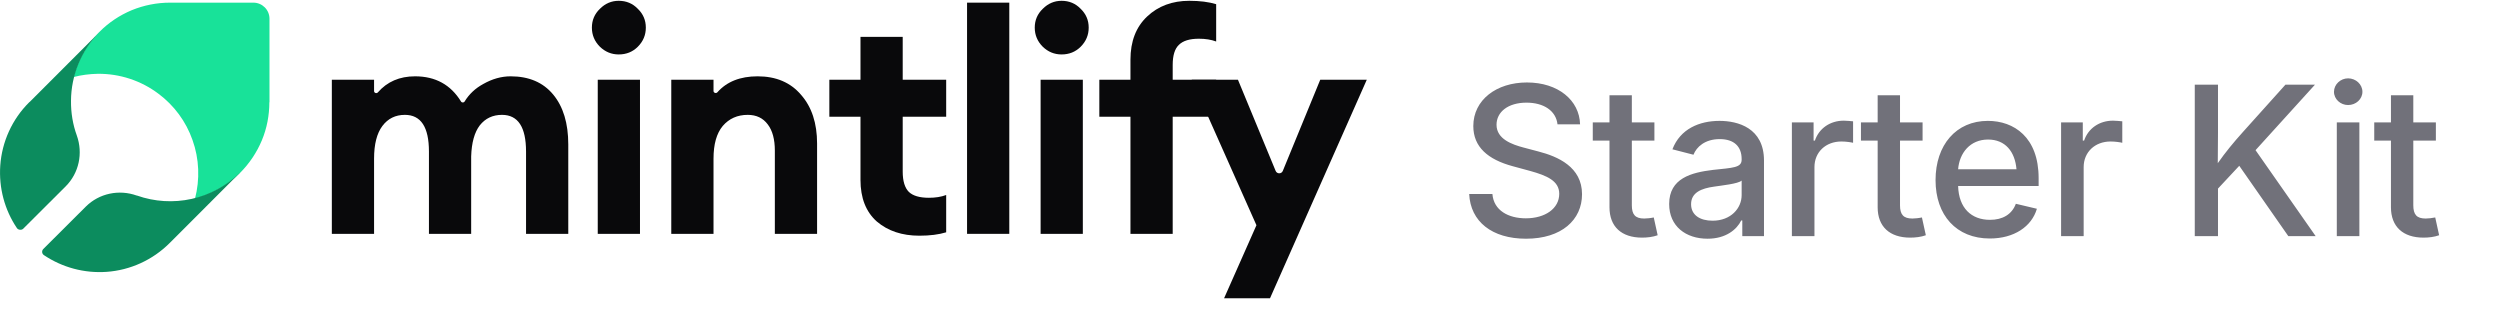
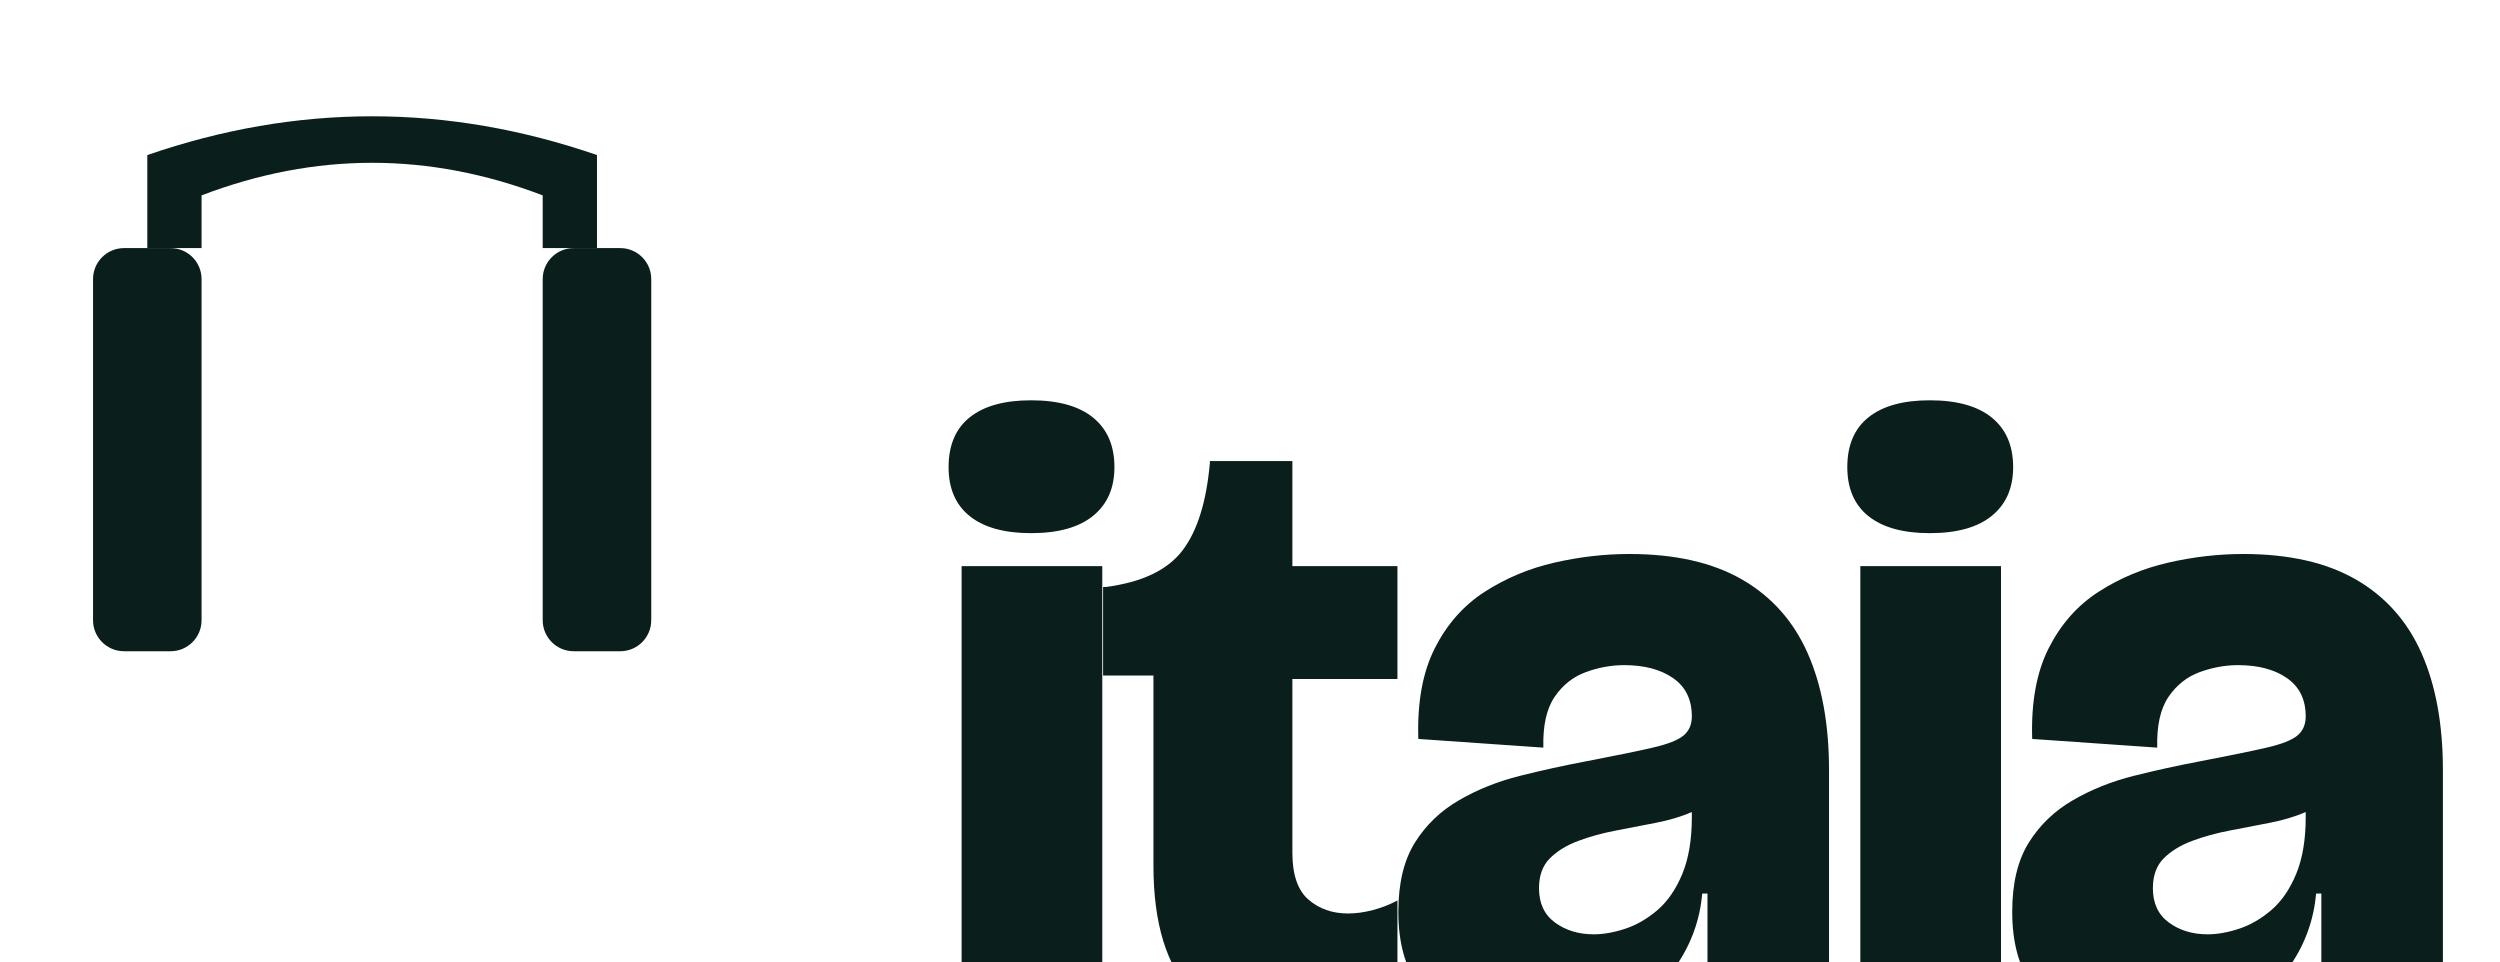
- <svg xmlns="http://www.w3.org/2000/svg" width="180" height="23" viewBox="0 0 180 23" fill="none">
-   <path d="M91.44 21.476H88.133L90.464 16.216L85.802 5.74H89.132L91.847 12.307C91.943 12.536 92.268 12.536 92.362 12.306L95.058 5.74H98.409L91.44 21.476Z" fill="#09090B" />
-   <path d="M81.393 16.837V8.403H79.152V5.74H81.393V4.297C81.393 2.98 81.792 1.944 82.592 1.19C83.391 0.435 84.404 0.058 85.633 0.058C86.387 0.058 87.031 0.139 87.564 0.302V2.988C87.208 2.854 86.794 2.788 86.32 2.788C85.655 2.788 85.174 2.936 84.878 3.232C84.582 3.513 84.434 3.994 84.434 4.674V5.74H87.564V8.403H84.434V16.837H81.393Z" fill="#09090B" />
-   <path d="M76.433 3.92C75.915 3.92 75.463 3.735 75.079 3.365C74.694 2.98 74.502 2.521 74.502 1.989C74.502 1.456 74.694 1.005 75.079 0.635C75.463 0.25 75.915 0.058 76.433 0.058C76.98 0.058 77.438 0.25 77.809 0.635C78.193 1.005 78.386 1.456 78.386 1.989C78.386 2.521 78.193 2.98 77.809 3.365C77.438 3.735 76.98 3.92 76.433 3.92ZM74.924 16.837V5.74H77.964V16.837H74.924Z" fill="#09090B" />
-   <path d="M69.628 16.837V0.191H72.669V16.837H69.628Z" fill="#09090B" />
-   <path d="M66.194 16.97C64.951 16.97 63.93 16.63 63.131 15.949C62.347 15.254 61.955 14.255 61.955 12.953V8.403H59.713V5.74H61.955V2.655H64.995V5.74H68.125V8.403H64.995V12.354C64.995 13.034 65.143 13.523 65.439 13.819C65.735 14.1 66.216 14.24 66.882 14.24C67.355 14.24 67.769 14.174 68.125 14.04V16.726C67.592 16.889 66.948 16.97 66.194 16.97Z" fill="#09090B" />
-   <path d="M48.332 16.837V5.74H51.373V6.551C51.373 6.688 51.559 6.748 51.65 6.646C52.328 5.879 53.293 5.495 54.546 5.495C55.878 5.495 56.921 5.939 57.676 6.827C58.445 7.7 58.83 8.869 58.83 10.334V16.837H55.789V10.844C55.789 10.03 55.619 9.402 55.279 8.958C54.939 8.499 54.458 8.27 53.836 8.27C53.096 8.27 52.497 8.536 52.038 9.069C51.594 9.601 51.373 10.386 51.373 11.421V16.837H48.332Z" fill="#09090B" />
-   <path d="M44.547 3.92C44.029 3.92 43.578 3.735 43.193 3.365C42.809 2.98 42.616 2.521 42.616 1.989C42.616 1.456 42.809 1.005 43.193 0.635C43.578 0.25 44.029 0.058 44.547 0.058C45.095 0.058 45.553 0.25 45.923 0.635C46.308 1.005 46.5 1.456 46.5 1.989C46.5 2.521 46.308 2.98 45.923 3.365C45.553 3.735 45.095 3.92 44.547 3.92ZM43.038 16.837V5.74H46.079V16.837H43.038Z" fill="#09090B" />
-   <path d="M37.875 16.837V10.911C37.875 9.15 37.298 8.27 36.144 8.27C35.478 8.27 34.945 8.521 34.546 9.024C34.161 9.527 33.954 10.275 33.924 11.266V16.837H30.884V10.911C30.884 9.15 30.306 8.27 29.152 8.27C28.472 8.27 27.932 8.536 27.532 9.069C27.133 9.601 26.933 10.386 26.933 11.421V16.837H23.892V5.74H26.933V6.559C26.933 6.695 27.116 6.755 27.206 6.652C27.878 5.881 28.771 5.495 29.885 5.495C31.349 5.495 32.452 6.1 33.193 7.309C33.252 7.404 33.395 7.403 33.454 7.307C33.774 6.78 34.219 6.361 34.79 6.05C35.441 5.68 36.099 5.495 36.765 5.495C38.082 5.495 39.103 5.932 39.828 6.805C40.553 7.678 40.916 8.876 40.916 10.4V16.837H37.875Z" fill="#09090B" />
-   <path d="M19.403 7.362V1.35C19.403 0.705 18.879 0.191 18.244 0.191H12.235C11.291 0.191 10.357 0.378 9.487 0.733C8.618 1.098 7.824 1.621 7.16 2.295L7.114 2.341C6.235 3.23 5.609 4.333 5.291 5.548C5.861 5.399 6.45 5.324 7.039 5.314C8.609 5.296 10.151 5.801 11.403 6.745C12.534 7.586 13.394 8.746 13.861 10.083C14.347 11.438 14.403 12.916 14.039 14.309C15.244 13.991 16.356 13.364 17.244 12.486L17.291 12.439C17.954 11.775 18.487 10.98 18.851 10.111C19.216 9.241 19.393 8.306 19.393 7.362H19.403Z" fill="#18E299" />
-   <path d="M5.112 7.26C5.121 5.416 5.857 3.646 7.151 2.324L2.151 7.326C2.133 7.344 2.114 7.354 2.095 7.372C0.876 8.583 0.14 10.204 0.019 11.918C-0.092 13.52 0.327 15.103 1.22 16.426C1.306 16.552 1.537 16.593 1.667 16.472L4.73 13.417C5.689 12.458 5.987 11.033 5.531 9.757C5.242 8.965 5.103 8.117 5.112 7.26Z" fill="#0C8C5E" />
-   <path d="M17.262 12.44C16.303 13.38 15.102 14.032 13.799 14.321C12.486 14.61 11.127 14.526 9.861 14.079C9.861 14.079 9.851 14.079 9.842 14.079C8.567 13.622 7.142 13.921 6.183 14.871L3.12 17.926C2.99 18.056 3.009 18.27 3.167 18.373C4.489 19.258 6.072 19.686 7.673 19.574C9.386 19.453 10.997 18.717 12.216 17.497L12.263 17.451L17.262 12.449V12.44Z" fill="#0C8C5E" />
-   <text x="105" y="17" font-family="Inter, ui-sans-serif, system-ui, -apple-system, sans-serif" font-size="15" font-weight="500" fill="#71717A" letter-spacing="-0.01em">Starter Kit</text>
+ <svg xmlns="http://www.w3.org/2000/svg" viewBox="0 0 161.23 62.00" fill="none">
+   <g fill="#0A1F1B">
+     <rect x="6" y="16" width="7" height="26" rx="2" />
+     <rect x="35" y="16" width="7" height="26" rx="2" />
+     <path d="M9.5 16 L9.5 10 Q24 5 38.5 10 L38.5 16 L35 16 L35 12.6 Q24 8.4 13 12.6 L13 16 Z" />
+   </g>
+   <g fill="#0A1F1B">
+     <path transform="translate(60.00 66.08) scale(0.056 -0.056)" d="M36 0V528H198V0ZM116 566Q70 566 45.5 585.5Q21 605 21 642Q21 680 45.5 699.5Q70 719 116 719Q163 719 187.5 699.0Q212 679 212 642Q212 606 187.5 586.0Q163 566 116 566Z" />
+     <path transform="translate(70.86 66.08) scale(0.056 -0.056)" d="M247 -12Q154 -12 108.5 35.5Q63 83 63 183V402H5V504H8Q70 512 96.0 545.5Q122 579 128 647V649H223V528H344V398H223V198Q223 160 241.5 144.0Q260 128 287 128Q301 128 316.0 132.0Q331 136 344 143V2Q313 -7 289.0 -9.5Q265 -12 247 -12Z" />
+     <path transform="translate(89.23 66.08) scale(0.056 -0.056)" d="M175 -14Q135 -14 99.0 0.0Q63 14 40.0 45.5Q17 77 17 130Q17 179 36.0 209.5Q55 240 87.0 258.5Q119 277 157.0 286.5Q195 296 232 303Q284 313 310.0 319.0Q336 325 345.5 333.0Q355 341 355 355Q355 384 333.5 399.0Q312 414 277 414Q255 414 233.0 406.0Q211 398 197.0 377.5Q183 357 184 319L40 329Q38 392 59.0 433.5Q80 475 116.5 498.5Q153 522 196.5 532.0Q240 542 283 542Q362 542 413.0 512.5Q464 483 488.5 427.5Q513 372 513 293V199Q513 166 513.0 132.5Q513 99 513.0 66.0Q513 33 513 0H373Q373 36 373.0 73.0Q373 110 373 151H367Q363 106 337.5 68.5Q312 31 270.5 8.5Q229 -14 175 -14ZM242 104Q259 104 278.5 110.5Q298 117 315.5 132.0Q333 147 344.0 173.5Q355 200 355 239V263L382 266Q374 253 355.5 245.0Q337 237 314.0 232.5Q291 228 267.5 223.5Q244 219 224.0 211.5Q204 204 191.5 191.5Q179 179 179 157Q179 131 197.5 117.5Q216 104 242 104Z" />
+     <path transform="translate(117.40 66.08) scale(0.056 -0.056)" d="M42 -164Q29 -164 15.5 -162.5Q2 -161 -12 -159L-25 -22Q14 -24 30.0 -10.5Q46 3 46 42V528H208V33Q208 -21 195.5 -58.5Q183 -96 160.0 -119.5Q137 -143 107.0 -153.5Q77 -164 42 -164ZM126 566Q80 566 55.5 585.5Q31 605 31 642Q31 680 55.5 699.5Q80 719 126 719Q173 719 197.5 699.0Q222 679 222 642Q222 606 197.5 586.0Q173 566 126 566Z" />
+     <path transform="translate(128.82 66.08) scale(0.056 -0.056)" d="M175 -14Q135 -14 99.0 0.0Q63 14 40.0 45.5Q17 77 17 130Q17 179 36.0 209.5Q55 240 87.0 258.5Q119 277 157.0 286.5Q195 296 232 303Q284 313 310.0 319.0Q336 325 345.5 333.0Q355 341 355 355Q355 384 333.5 399.0Q312 414 277 414Q255 414 233.0 406.0Q211 398 197.0 377.5Q183 357 184 319L40 329Q38 392 59.0 433.5Q80 475 116.5 498.5Q153 522 196.5 532.0Q240 542 283 542Q362 542 413.0 512.5Q464 483 488.5 427.5Q513 372 513 293V199Q513 166 513.0 132.5Q513 99 513.0 66.0Q513 33 513 0H373Q373 36 373.0 73.0Q373 110 373 151H367Q363 106 337.5 68.5Q312 31 270.5 8.5Q229 -14 175 -14ZM242 104Q259 104 278.5 110.5Q298 117 315.5 132.0Q333 147 344.0 173.5Q355 200 355 239V263L382 266Q374 253 355.5 245.0Q337 237 314.0 232.5Q291 228 267.5 223.5Q244 219 224.0 211.5Q204 204 191.5 191.5Q179 179 179 157Q179 131 197.5 117.5Q216 104 242 104Z" />
+   </g>
</svg>
